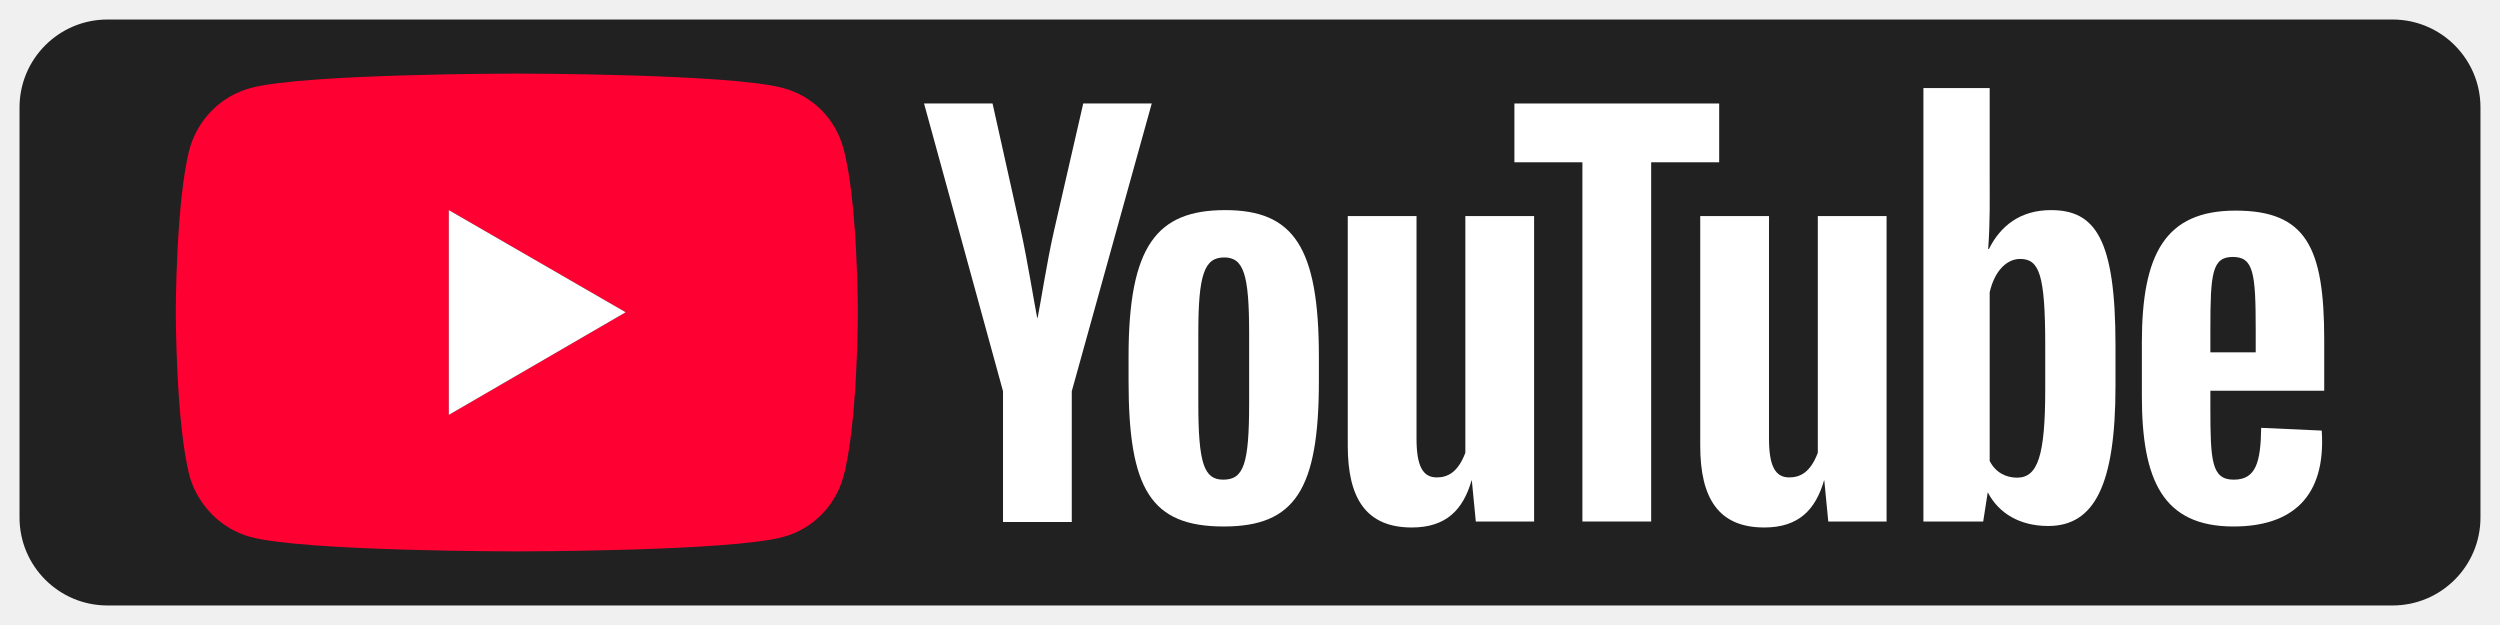
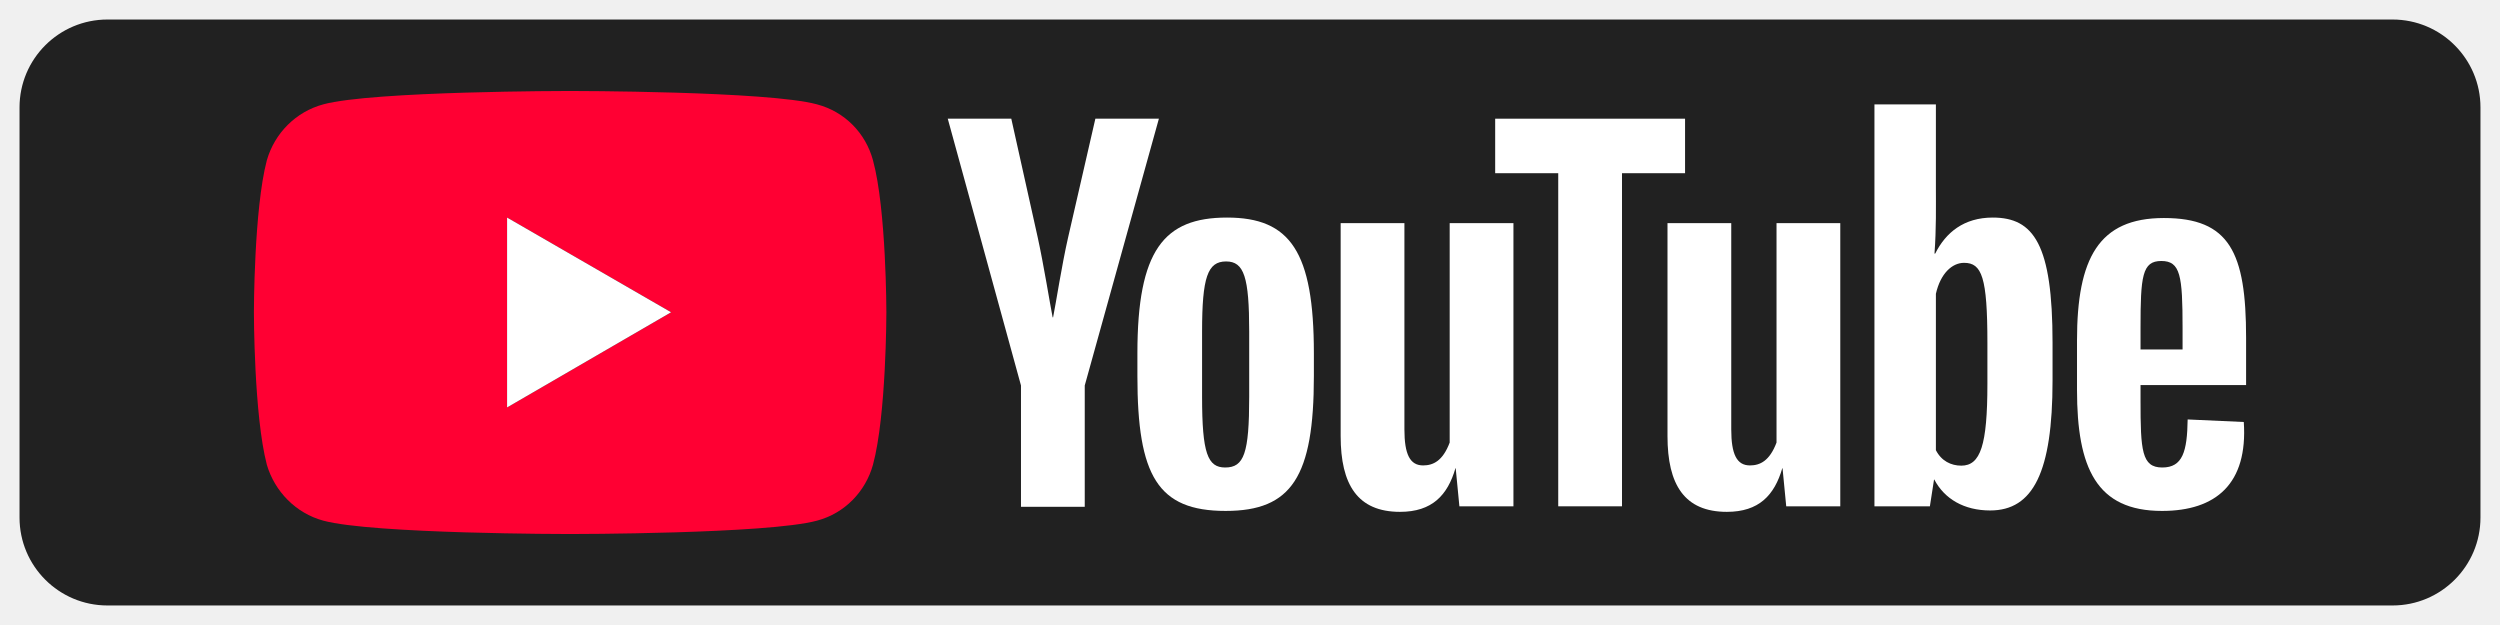
<svg xmlns="http://www.w3.org/2000/svg" xmlns:ns1="https://www.affinity.studio/" width="128px" height="32px" version="1.1" xml:space="preserve" style="fill-rule:evenodd;clip-rule:evenodd;stroke-linejoin:round;stroke-miterlimit:2;">
  <g id="Background" transform="matrix(1.0523,0,0,1.195616,-7.694378,-7.259719)">
    <path d="M123.724,6.908C126.084,6.908 128,8.595 128,10.672L128,28.236C128,30.314 126.084,32 123.724,32L12.539,32C10.178,32 8.262,30.314 8.262,28.236L8.262,10.672C8.262,8.595 10.178,6.908 12.539,6.908L123.724,6.908Z" style="fill:rgb(33,33,33);" />
  </g>
-   <g id="YouTube-Logo" ns1:id="YouTube Logo" transform="matrix(0.177133,0,0,0.177133,-8.353146,-8.285505)">
+   <g id="YouTube-Logo" ns1:id="YouTube Logo" transform="matrix(0.164251,0,0,0.164251,-3.091099,-6.519286)">
    <g id="YouTube-Logo-Letters" ns1:id="YouTube Logo Letters">
      <g id="YouTube-Logo-Y-01" ns1:id="YouTube Logo Y 01" transform="matrix(1,0,0,1,337.079,76.6894)">
        <path d="M0,120.971L0,83.168L-22.826,0L-3.024,0L5.185,36.867C7.057,45.365 9.001,57.533 9.865,61.926L10.009,61.926C10.873,57.678 12.745,45.509 14.689,37.012L23.187,0L42.988,0L19.874,83.168L19.874,120.971L0,120.971Z" style="fill:white;fill-rule:nonzero;" />
      </g>
      <g id="YouTube-Logo-O-01" ns1:id="YouTube Logo O 01" transform="matrix(1,0,0,1,408.2177,163.3848)">
        <path d="M0,-20.305C0,-37.299 -1.584,-42.195 -7.2,-42.195C-12.961,-42.195 -14.689,-37.299 -14.689,-20.305L-14.689,0.001C-14.689,17.57 -12.961,22.034 -7.488,22.034C-1.584,22.034 0,17.57 0,0.001L0,-20.305ZM20.162,-13.536L20.162,-6.48C20.162,24.915 13.249,35.571 -7.345,35.571C-28.515,35.571 -34.851,24.627 -34.851,-6.48L-34.851,-13.536C-34.851,-45.651 -26.643,-55.876 -6.912,-55.876C12.817,-55.876 20.162,-45.22 20.162,-13.536" style="fill:white;fill-rule:nonzero;" />
      </g>
      <g id="YouTube-Logo-U-01" ns1:id="YouTube Logo U 01" transform="matrix(1,0,0,1,436.7264,132.8542)">
        <path d="M0,42.772L0,-23.618L19.874,-23.618L19.874,40.684C19.874,48.461 21.602,51.917 25.706,51.917C28.803,51.917 31.826,50.549 33.986,44.789L33.986,-23.618L53.86,-23.618L53.86,64.662L37.011,64.662L35.859,52.781L35.787,52.781C33.339,61.206 28.515,66.39 18.506,66.39C5.256,66.39 0,57.894 0,42.772" style="fill:white;fill-rule:nonzero;" />
      </g>
      <g id="YouTube-Logo-T-01" ns1:id="YouTube Logo T 01" transform="matrix(1,0,0,1,504.5507,76.6893)">
        <path d="M0,120.827L0,16.994L-19.657,16.994L-19.657,0L39.532,0L39.532,16.994L19.874,16.994L19.874,120.827L0,120.827Z" style="fill:white;fill-rule:nonzero;" />
      </g>
      <g id="YouTube-Logo-U-02" ns1:id="YouTube Logo U 02" transform="matrix(1,0,0,1,538.6073,132.8542)">
        <path d="M0,42.772L0,-23.618L19.874,-23.618L19.874,40.684C19.874,48.461 21.602,51.917 25.706,51.917C28.803,51.917 31.826,50.549 33.986,44.789L33.986,-23.618L53.86,-23.618L53.86,64.662L37.011,64.662L35.859,52.781L35.787,52.781C33.339,61.206 28.515,66.39 18.506,66.39C5.256,66.39 0,57.894 0,42.772" style="fill:white;fill-rule:nonzero;" />
      </g>
      <g id="YouTube-Logo-B-01" ns1:id="YouTube Logo B 01" transform="matrix(1,0,0,1,638.3285,124.5009)">
        <path d="M0,22.035C0,1.585 -1.728,-2.879 -7.272,-2.879C-11.017,-2.879 -14.618,0.433 -16.057,6.77L-16.057,55.518C-14.33,58.902 -11.305,60.342 -8.137,60.342C-2.16,60.342 0,54.006 0,34.852L0,22.035ZM20.307,22.035L20.307,33.844C20.307,62.359 14.258,74.311 0.864,74.311C-7.272,74.311 -13.393,70.711 -16.561,64.663L-16.633,64.663L-17.929,73.015L-35.211,73.015L-35.211,-52.276L-16.057,-52.276L-16.057,-26.929C-16.057,-20.304 -15.914,-13.68 -16.49,-5.759L-16.274,-5.759C-12.961,-12.384 -7.272,-16.992 1.656,-16.992C14.474,-16.992 20.307,-8.64 20.307,22.035" style="fill:white;fill-rule:nonzero;" />
      </g>
      <g id="YouTube-Logo-E-01" ns1:id="YouTube Logo E 01" transform="matrix(1,0,0,1,686.0619,164.6815)">
        <path d="M0,-22.754L0,-16.057L13.104,-16.057L13.104,-22.754C13.104,-39.027 12.457,-43.636 6.48,-43.636C0.504,-43.636 0,-38.883 0,-22.754M32.906,-4.968L0,-4.968L0,-0.144C0,15.41 0.359,20.738 6.769,20.738C13.104,20.738 14.545,15.841 14.688,5.761L32.187,6.553C33.482,25.778 23.546,34.275 6.696,34.275C-13.754,34.275 -19.802,20.882 -19.802,-3.456L-19.802,-18.866C-19.802,-44.5 -13.033,-57.029 7.272,-57.029C27.722,-57.029 32.906,-46.372 32.906,-19.73L32.906,-4.968Z" style="fill:white;fill-rule:nonzero;" />
      </g>
    </g>
    <g id="YouTube-Logo-Icon" ns1:id="YouTube Logo Icon">
      <g id="YouTube-Icon-Background" ns1:id="YouTube Icon Background" transform="matrix(1,0,0,1,176.8846,107.5085)">
        <path d="M0,59.189L51.125,29.522L0,0L0,59.189ZM-57.316,94.472C-65.813,92.168 -72.438,85.399 -74.886,77.047C-78.918,61.637 -78.918,29.522 -78.918,29.522C-78.918,29.522 -78.918,-2.592 -74.886,-17.857C-72.438,-26.354 -65.813,-32.979 -57.316,-35.283C-42.051,-39.459 19.586,-39.459 19.586,-39.459C19.586,-39.459 81.367,-39.459 96.633,-35.283C105.273,-32.979 111.754,-26.354 114.059,-17.857C118.234,-2.592 118.234,29.522 118.234,29.522C118.234,29.522 118.234,61.637 114.059,77.047C111.754,85.399 105.273,92.168 96.633,94.472C81.367,98.648 19.586,98.648 19.586,98.648C19.586,98.648 -42.051,98.648 -57.316,94.472" style="fill:rgb(255,0,51);fill-rule:nonzero;" />
      </g>
      <g id="YouTube-Icon-Core" ns1:id="YouTube Icon Core" transform="matrix(1,0,0,1,176.8846,107.5085)">
        <path d="M0,59.189L51.125,29.522L0,0L0,59.189Z" style="fill:white;fill-rule:nonzero;" />
      </g>
    </g>
  </g>
</svg>
